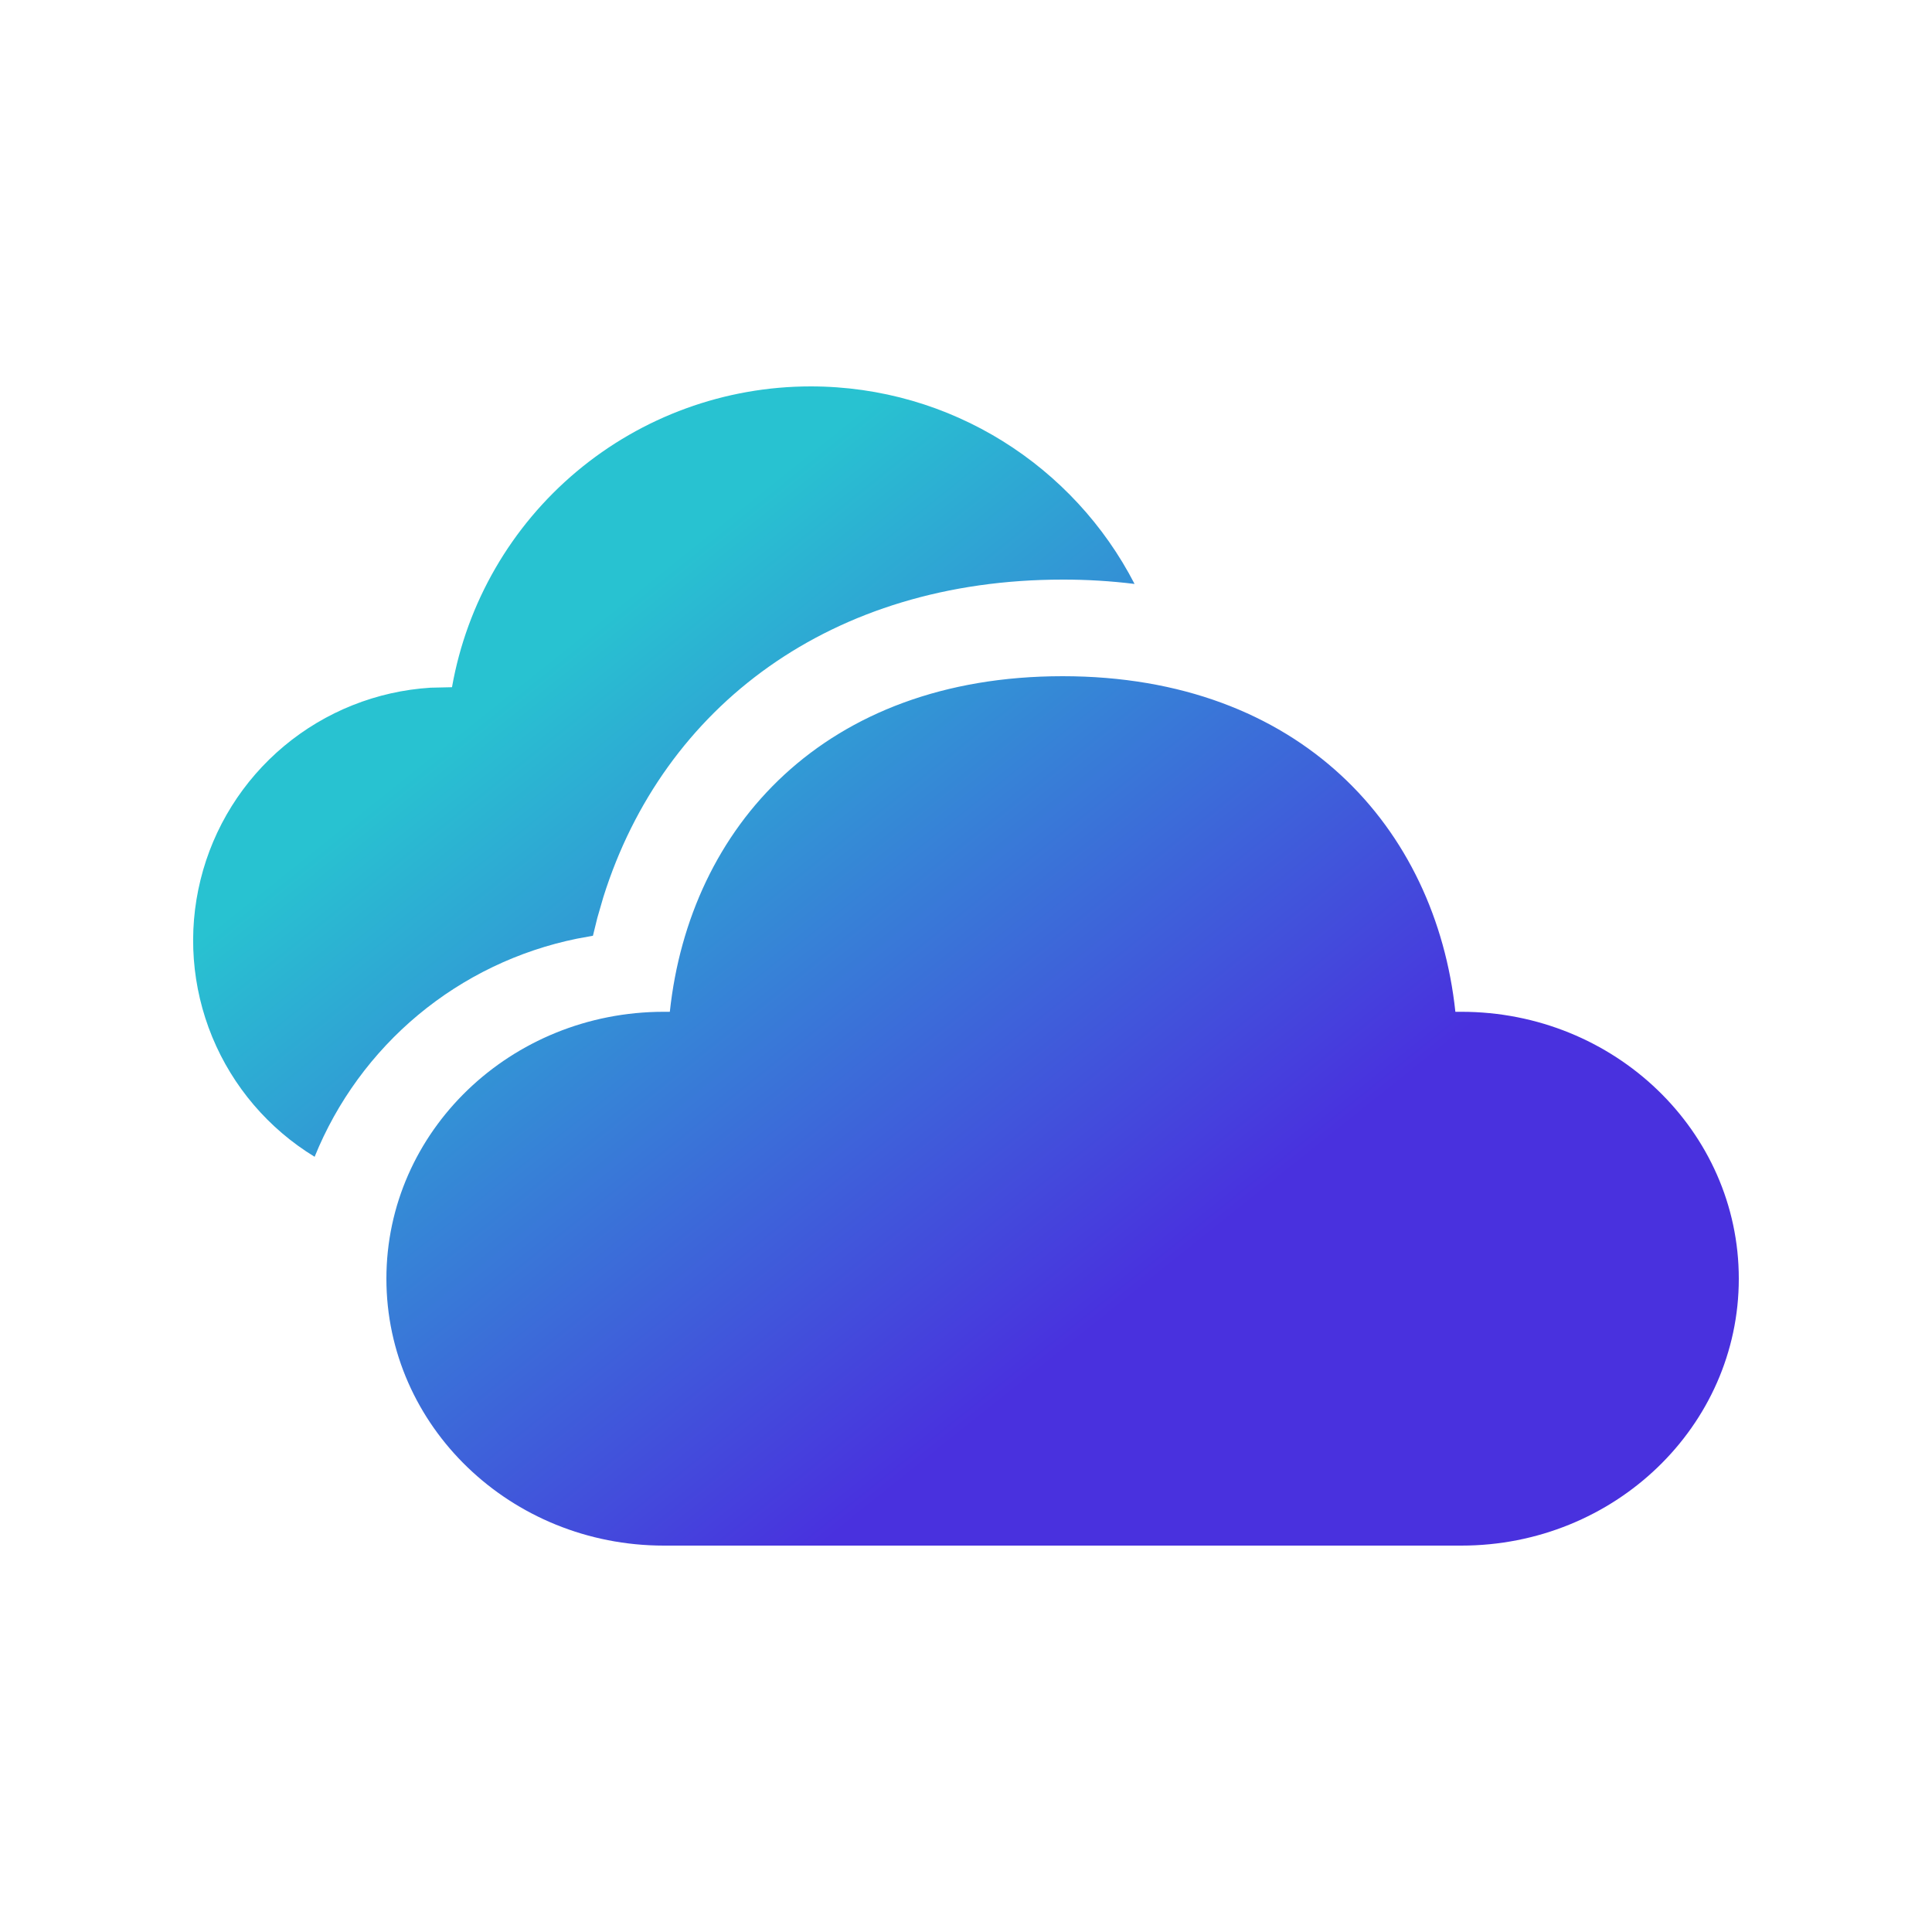
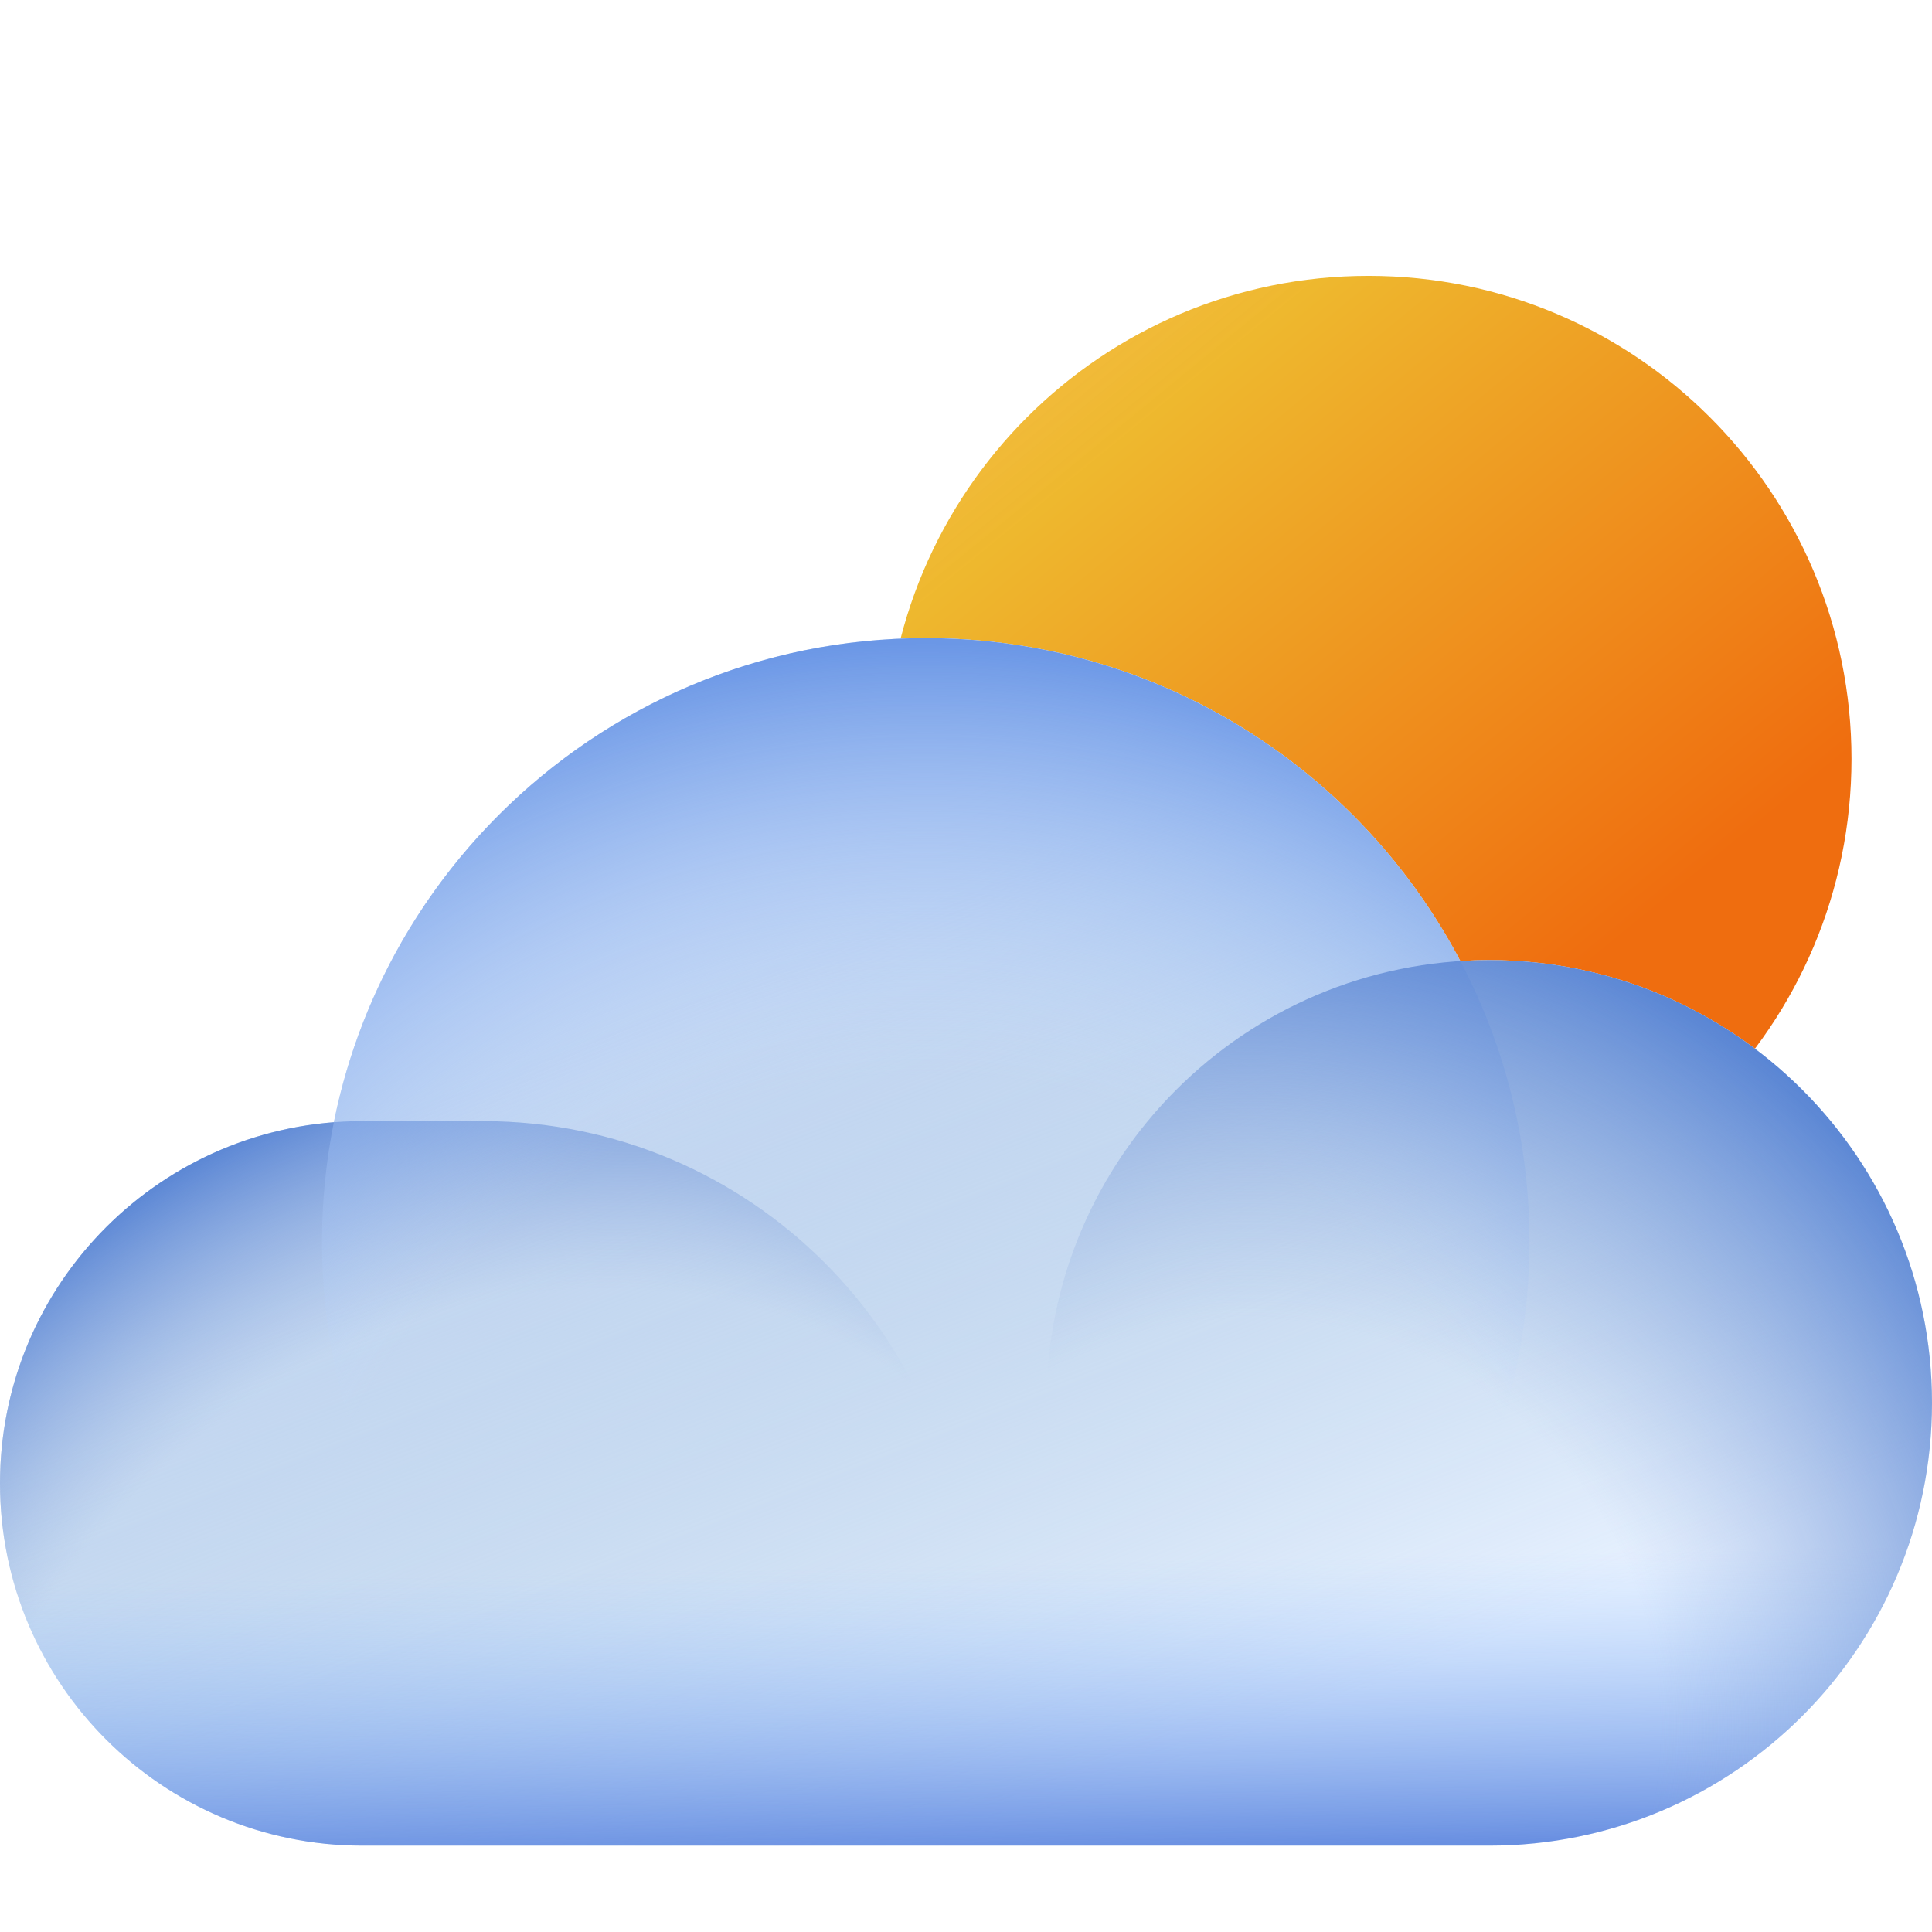
- <svg xmlns="http://www.w3.org/2000/svg" width="40" height="40" viewBox="0 0 40 40" fill="none">
-   <path d="M22 14C26.93 14 29.726 17.148 30.132 20.948H30.256C33.428 20.948 36 23.422 36 26.474C36 29.526 33.428 32 30.256 32H13.744C10.572 32 8 29.526 8 26.474C8 23.422 10.572 20.948 13.744 20.948H13.868C14.278 17.122 17.07 14 22 14ZM16.784 8C19.696 8 22.236 9.656 23.49 12.09C22.996 12.029 22.498 11.999 22 12C17.22 12 13.736 14.614 12.492 18.572L12.368 19L12.276 19.374L11.946 19.434C10.738 19.68 9.61 20.221 8.662 21.009C7.715 21.797 6.977 22.807 6.514 23.95C5.561 23.369 4.819 22.5 4.394 21.469C3.969 20.437 3.884 19.297 4.152 18.214C4.419 17.131 5.025 16.161 5.882 15.446C6.738 14.731 7.801 14.308 8.914 14.238L9.358 14.228C9.666 12.483 10.58 10.902 11.938 9.763C13.296 8.624 15.012 8 16.784 8V8Z" fill="url(#paint0_linear)" />
+ <svg xmlns="http://www.w3.org/2000/svg" width="72" height="72" viewBox="0 0 72 72" fill="none">
+   <circle cx="51" cy="28.281" r="18" fill="url(#paint0_linear_59_27029)" />
+   <path fill-rule="evenodd" clip-rule="evenodd" d="M13.5 68.781H34.5H36H55.5C64.613 68.781 72 61.394 72 52.281C72 43.169 64.613 35.781 55.5 35.781C55.138 35.781 54.779 35.793 54.423 35.816C50.657 28.66 43.148 23.781 34.5 23.781C23.6 23.781 14.511 31.532 12.442 41.822C5.481 42.362 0 48.182 0 55.281C0 62.737 6.044 68.781 13.5 68.781Z" fill="#E7F1FF" />
+   <path fill-rule="evenodd" clip-rule="evenodd" d="M13.5 68.781H34.5H36H55.5C64.613 68.781 72 61.394 72 52.281C72 43.169 64.613 35.781 55.5 35.781C55.138 35.781 54.779 35.793 54.423 35.816C50.657 28.66 43.148 23.781 34.5 23.781C23.6 23.781 14.511 31.532 12.442 41.822C5.481 42.362 0 48.182 0 55.281C0 62.737 6.044 68.781 13.5 68.781Z" fill="url(#paint1_linear_59_27029)" />
+   <path fill-rule="evenodd" clip-rule="evenodd" d="M13.5 68.781H34.5H36H55.5C64.613 68.781 72 61.394 72 52.281C72 43.169 64.613 35.781 55.5 35.781C55.138 35.781 54.779 35.793 54.423 35.816C50.657 28.66 43.148 23.781 34.5 23.781C23.6 23.781 14.511 31.532 12.442 41.822C5.481 42.362 0 48.182 0 55.281C0 62.737 6.044 68.781 13.5 68.781Z" fill="url(#paint2_linear_59_27029)" />
+   <path d="M0 55.281C0 47.825 6.044 41.781 13.5 41.781H18C27.941 41.781 36 49.84 36 59.781V68.781H13.5C6.044 68.781 0 62.737 0 55.281Z" fill="url(#paint3_radial_59_27029)" />
+   <path d="M12 46.281C12 33.855 22.074 23.781 34.5 23.781C46.926 23.781 57 33.855 57 46.281C57 58.708 46.926 68.781 34.5 68.781C22.074 68.781 12 58.708 12 46.281Z" fill="url(#paint4_radial_59_27029)" />
+   <circle cx="55.5" cy="52.281" r="16.5" fill="url(#paint5_radial_59_27029)" />
  <defs>
-     <linearGradient id="paint0_linear" x1="9.463" y1="12.339" x2="23.013" y2="29.276" gradientUnits="userSpaceOnUse">
-       <stop offset="0.102" stop-color="#28C2D1" />
-       <stop offset="0.925" stop-color="#4931DE" />
+     <linearGradient id="paint0_linear_59_27029" x1="59.1" y1="36.081" x2="29.748" y2="0.257" gradientUnits="userSpaceOnUse">
+       <stop stop-color="#EF6D0F" />
+       <stop offset="0.563" stop-color="#EEB82E" />
+       <stop offset="1" stop-color="#FEB649" stop-opacity="0.78" />
    </linearGradient>
+     <linearGradient id="paint1_linear_59_27029" x1="22.5" y1="34.281" x2="36" y2="68.781" gradientUnits="userSpaceOnUse">
+       <stop stop-color="#C6D8F5" />
+       <stop offset="1" stop-color="#89AFD1" stop-opacity="0" />
+     </linearGradient>
+     <linearGradient id="paint2_linear_59_27029" x1="32.1" y1="70.374" x2="31.154" y2="23.781" gradientUnits="userSpaceOnUse">
+       <stop stop-color="#547DDA" />
+       <stop offset="0.257" stop-color="#93C2FF" stop-opacity="0" />
+     </linearGradient>
+     <radialGradient id="paint3_radial_59_27029" cx="0" cy="0" r="1" gradientUnits="userSpaceOnUse" gradientTransform="translate(19.5 68.7814) rotate(-127.875) scale(28.5044 32.9871)">
+       <stop offset="0.684" stop-color="#8FABDD" stop-opacity="0" />
+       <stop offset="1" stop-color="#5582D3" />
+     </radialGradient>
+     <radialGradient id="paint4_radial_59_27029" cx="0" cy="0" r="1" gradientUnits="userSpaceOnUse" gradientTransform="translate(34.5 64.2814) rotate(-90) scale(40.5)">
+       <stop offset="0.599" stop-color="#C7DFFF" stop-opacity="0" />
+       <stop offset="1" stop-color="#6B97E6" />
+     </radialGradient>
+     <radialGradient id="paint5_radial_59_27029" cx="0" cy="0" r="1" gradientUnits="userSpaceOnUse" gradientTransform="translate(46.7 64.3814) rotate(-56.3099) scale(31.7288)">
+       <stop offset="0.478" stop-color="#8FABDD" stop-opacity="0" />
+       <stop offset="1" stop-color="#5582D3" />
+     </radialGradient>
  </defs>
</svg>
